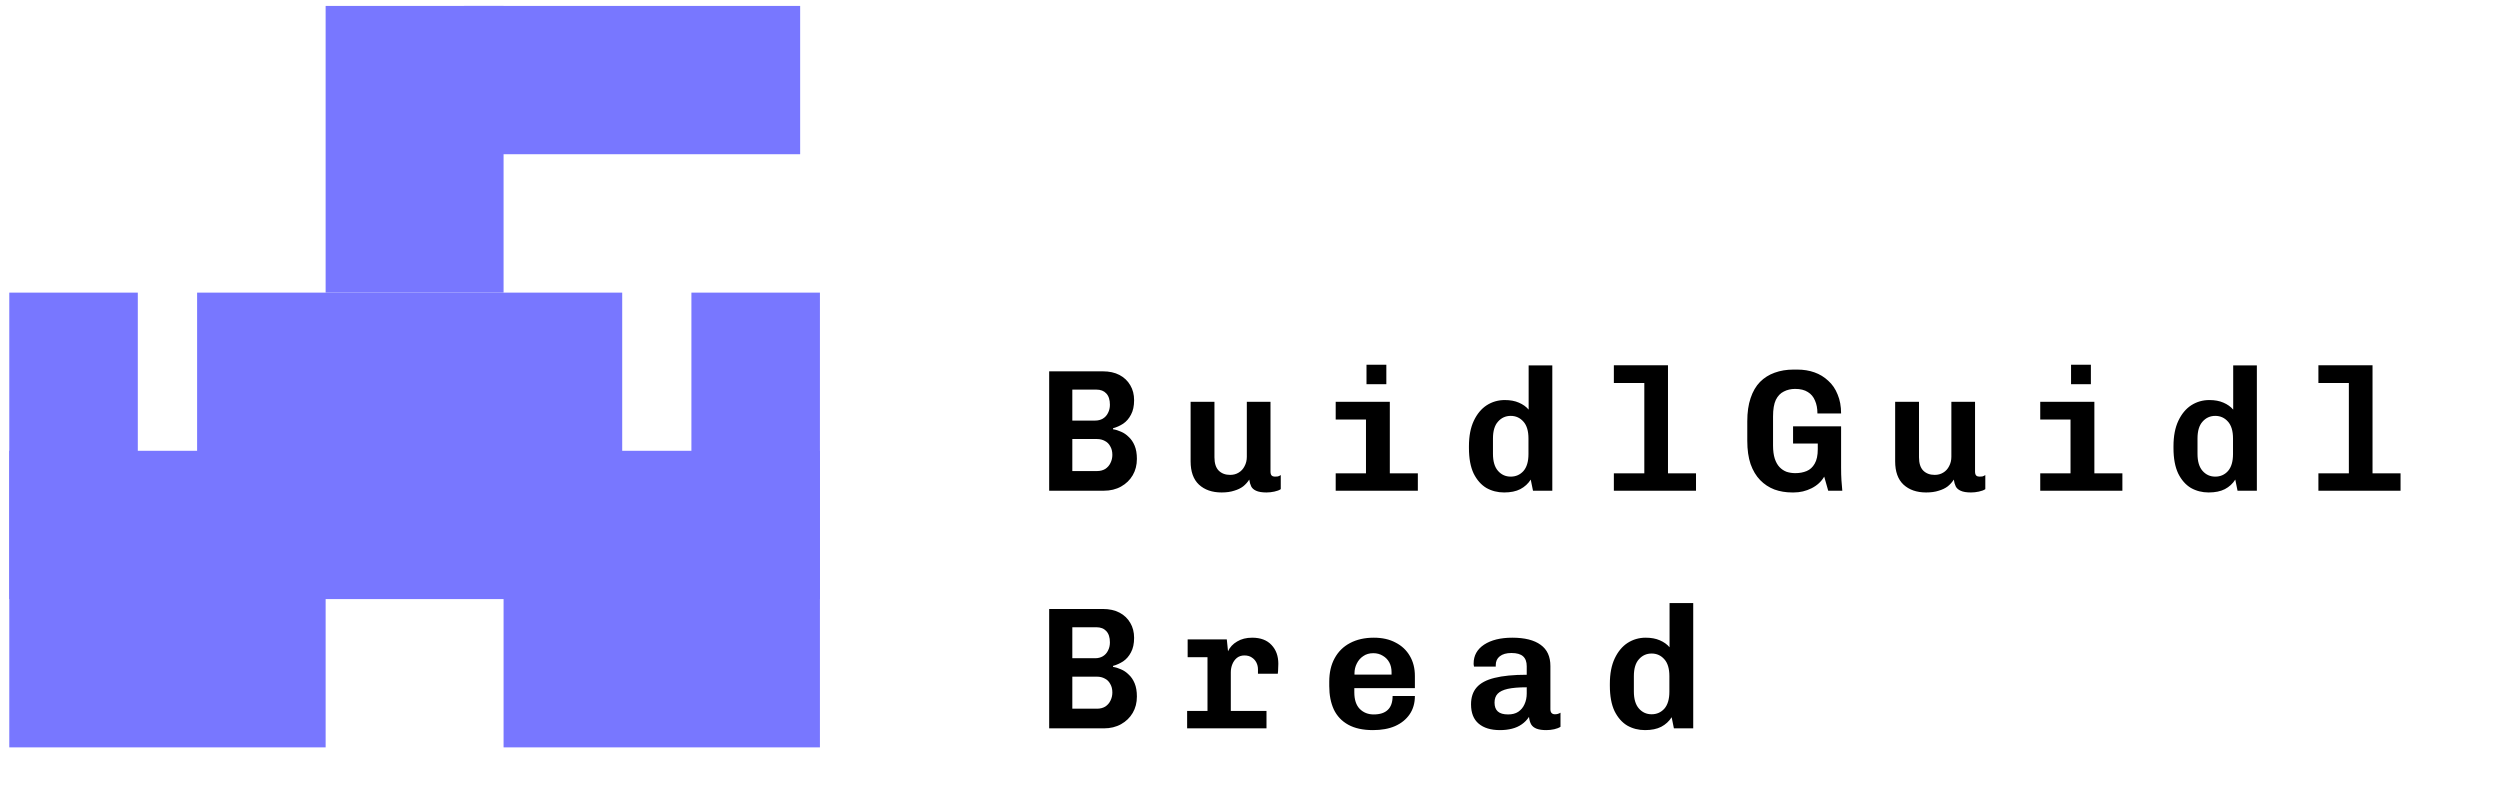
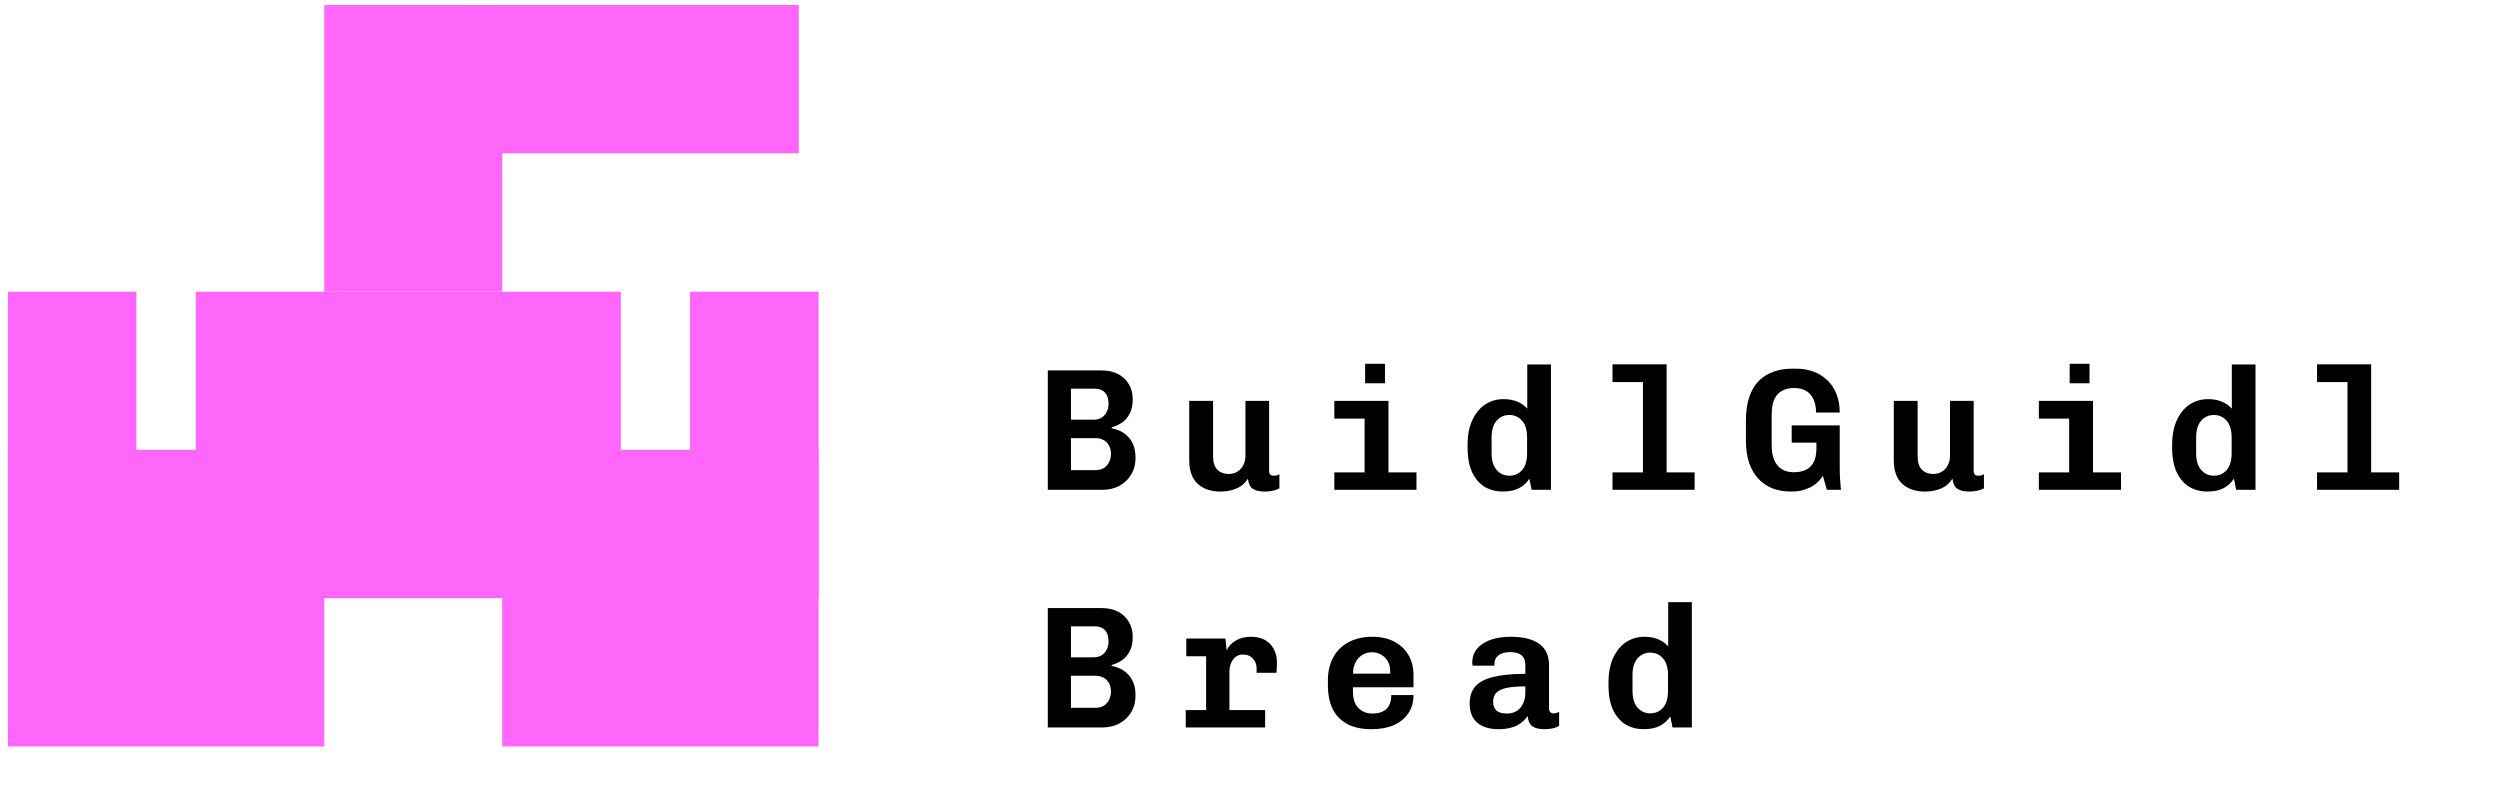
<svg xmlns="http://www.w3.org/2000/svg" width="263" height="83" viewBox="0 0 263 83" fill="none">
-   <rect x="0.977" y="47.424" width="33.28" height="31.2" fill="#7877FF" />
-   <rect x="52.976" y="47.424" width="33.28" height="31.2" fill="#7877FF" />
-   <rect x="20.736" y="30.784" width="44.72" height="32.24" fill="#7877FF" />
-   <rect x="0.977" y="30.784" width="13.52" height="32.24" fill="#7877FF" />
-   <rect x="72.736" y="30.784" width="13.52" height="32.24" fill="#7877FF" />
-   <rect x="84.176" y="0.624" width="15.6" height="35.36" transform="rotate(90 84.1763 0.624268)" fill="#7877FF" />
-   <rect x="34.256" y="0.624" width="18.72" height="30.16" fill="#7877FF" />
-   <path d="M110.373 51.624V39.064H116.013C116.696 39.064 117.282 39.192 117.77 39.448C118.259 39.705 118.637 40.065 118.906 40.529C119.174 40.98 119.308 41.505 119.308 42.103C119.308 42.714 119.198 43.22 118.979 43.623C118.771 44.026 118.497 44.343 118.155 44.575C117.813 44.795 117.459 44.953 117.093 45.051V45.161C117.361 45.198 117.642 45.283 117.935 45.417C118.228 45.539 118.497 45.722 118.741 45.967C118.997 46.199 119.205 46.504 119.363 46.882C119.522 47.261 119.601 47.724 119.601 48.274C119.601 48.92 119.455 49.494 119.162 49.995C118.869 50.495 118.46 50.892 117.935 51.185C117.41 51.478 116.806 51.624 116.122 51.624H110.373ZM112.808 49.555H115.408C115.738 49.555 116.025 49.482 116.269 49.336C116.513 49.177 116.696 48.969 116.818 48.713C116.953 48.444 117.02 48.158 117.02 47.852C117.02 47.498 116.946 47.199 116.8 46.955C116.666 46.699 116.476 46.51 116.232 46.388C115.988 46.253 115.714 46.186 115.408 46.186H112.808V49.555ZM112.808 44.245H115.207C115.512 44.245 115.781 44.178 116.013 44.044C116.257 43.898 116.44 43.696 116.562 43.44C116.696 43.184 116.763 42.897 116.763 42.579C116.763 42.054 116.635 41.658 116.379 41.389C116.135 41.121 115.787 40.986 115.335 40.986H112.808V44.245ZM128.511 51.807C127.522 51.807 126.729 51.533 126.131 50.983C125.545 50.434 125.252 49.616 125.252 48.53V42.268H127.76V48.109C127.76 48.731 127.907 49.195 128.2 49.5C128.505 49.806 128.908 49.958 129.408 49.958C129.75 49.958 130.049 49.879 130.305 49.72C130.574 49.561 130.781 49.336 130.928 49.043C131.087 48.75 131.166 48.42 131.166 48.054V42.268H133.656V49.61C133.656 49.806 133.699 49.946 133.784 50.031C133.87 50.105 133.979 50.141 134.114 50.141C134.224 50.141 134.327 50.135 134.425 50.123C134.523 50.099 134.626 50.05 134.736 49.976V51.459C134.578 51.569 134.352 51.655 134.059 51.716C133.778 51.777 133.503 51.807 133.235 51.807C132.759 51.807 132.393 51.746 132.136 51.624C131.892 51.514 131.721 51.362 131.624 51.166C131.526 50.959 131.459 50.721 131.422 50.452C131.251 50.721 131.038 50.959 130.781 51.166C130.525 51.362 130.208 51.514 129.829 51.624C129.463 51.746 129.024 51.807 128.511 51.807ZM143.701 51.624V44.136H140.515V42.268H146.209V51.624H143.701ZM140.515 51.624V49.793H149.157V51.624H140.515ZM143.756 40.419V38.368H145.843V40.419H143.756ZM158.232 51.807C157.548 51.807 156.925 51.649 156.364 51.331C155.815 51.002 155.369 50.495 155.027 49.812C154.698 49.116 154.533 48.225 154.533 47.138V46.937C154.533 45.875 154.704 44.984 155.046 44.264C155.387 43.544 155.839 43 156.401 42.634C156.974 42.268 157.609 42.085 158.305 42.085C158.878 42.085 159.373 42.176 159.788 42.36C160.215 42.543 160.557 42.787 160.813 43.092V38.441H163.303V51.624H161.271L161.033 50.452C160.764 50.88 160.398 51.215 159.934 51.459C159.483 51.691 158.915 51.807 158.232 51.807ZM158.927 50.141C159.464 50.141 159.91 49.946 160.264 49.555C160.618 49.153 160.795 48.554 160.795 47.761V46.131C160.795 45.338 160.618 44.746 160.264 44.355C159.91 43.953 159.464 43.751 158.927 43.751C158.39 43.751 157.945 43.953 157.591 44.355C157.237 44.746 157.06 45.338 157.06 46.131V47.743C157.06 48.536 157.237 49.134 157.591 49.537C157.945 49.94 158.39 50.141 158.927 50.141ZM172.982 51.624V40.291H169.778V38.423H175.472V51.624H172.982ZM169.778 51.624V49.793H178.42V51.624H169.778ZM188.538 51.807C187.867 51.807 187.244 51.704 186.67 51.496C186.097 51.276 185.596 50.947 185.169 50.507C184.742 50.068 184.406 49.507 184.162 48.823C183.93 48.139 183.814 47.322 183.814 46.369V44.319C183.814 43.379 183.93 42.567 184.162 41.883C184.394 41.188 184.724 40.62 185.151 40.181C185.59 39.741 186.103 39.418 186.689 39.21C187.287 38.991 187.946 38.881 188.666 38.881H189.087C189.734 38.881 190.332 38.978 190.882 39.174C191.431 39.369 191.913 39.662 192.328 40.053C192.755 40.431 193.085 40.913 193.317 41.499C193.561 42.073 193.683 42.738 193.683 43.495H191.193C191.193 42.97 191.107 42.518 190.937 42.14C190.778 41.749 190.528 41.45 190.186 41.243C189.844 41.023 189.399 40.913 188.849 40.913C188.41 40.913 188.013 41.005 187.659 41.188C187.305 41.359 187.024 41.652 186.817 42.067C186.622 42.482 186.524 43.061 186.524 43.806V46.864C186.524 47.413 186.585 47.877 186.707 48.255C186.829 48.621 186.994 48.914 187.201 49.134C187.409 49.354 187.653 49.519 187.934 49.629C188.227 49.726 188.538 49.775 188.868 49.775C189.307 49.775 189.704 49.702 190.058 49.555C190.412 49.409 190.692 49.153 190.9 48.786C191.12 48.42 191.23 47.907 191.23 47.248V46.662H188.63V44.85H193.683V49.171C193.683 49.696 193.695 50.147 193.72 50.526C193.744 50.904 193.775 51.27 193.811 51.624H192.328L191.907 50.141C191.602 50.666 191.156 51.075 190.57 51.368C189.984 51.661 189.362 51.807 188.703 51.807H188.538ZM202.629 51.807C201.641 51.807 200.847 51.533 200.249 50.983C199.663 50.434 199.37 49.616 199.37 48.53V42.268H201.879V48.109C201.879 48.731 202.025 49.195 202.318 49.5C202.623 49.806 203.026 49.958 203.526 49.958C203.868 49.958 204.167 49.879 204.424 49.72C204.692 49.561 204.9 49.336 205.046 49.043C205.205 48.75 205.284 48.42 205.284 48.054V42.268H207.774V49.61C207.774 49.806 207.817 49.946 207.902 50.031C207.988 50.105 208.098 50.141 208.232 50.141C208.342 50.141 208.446 50.135 208.543 50.123C208.641 50.099 208.745 50.05 208.855 49.976V51.459C208.696 51.569 208.47 51.655 208.177 51.716C207.896 51.777 207.622 51.807 207.353 51.807C206.877 51.807 206.511 51.746 206.255 51.624C206.011 51.514 205.84 51.362 205.742 51.166C205.644 50.959 205.577 50.721 205.541 50.452C205.37 50.721 205.156 50.959 204.9 51.166C204.643 51.362 204.326 51.514 203.948 51.624C203.581 51.746 203.142 51.807 202.629 51.807ZM217.819 51.624V44.136H214.633V42.268H220.328V51.624H217.819ZM214.633 51.624V49.793H223.275V51.624H214.633ZM217.874 40.419V38.368H219.961V40.419H217.874ZM232.35 51.807C231.666 51.807 231.044 51.649 230.482 51.331C229.933 51.002 229.487 50.495 229.146 49.812C228.816 49.116 228.651 48.225 228.651 47.138V46.937C228.651 45.875 228.822 44.984 229.164 44.264C229.506 43.544 229.957 43 230.519 42.634C231.093 42.268 231.727 42.085 232.423 42.085C232.997 42.085 233.491 42.176 233.906 42.36C234.333 42.543 234.675 42.787 234.932 43.092V38.441H237.422V51.624H235.389L235.151 50.452C234.883 50.88 234.517 51.215 234.053 51.459C233.601 51.691 233.033 51.807 232.35 51.807ZM233.046 50.141C233.583 50.141 234.028 49.946 234.382 49.555C234.736 49.153 234.913 48.554 234.913 47.761V46.131C234.913 45.338 234.736 44.746 234.382 44.355C234.028 43.953 233.583 43.751 233.046 43.751C232.509 43.751 232.063 43.953 231.709 44.355C231.355 44.746 231.178 45.338 231.178 46.131V47.743C231.178 48.536 231.355 49.134 231.709 49.537C232.063 49.94 232.509 50.141 233.046 50.141ZM247.1 51.624V40.291H243.896V38.423H249.59V51.624H247.1ZM243.896 51.624V49.793H252.538V51.624H243.896ZM110.373 76.624V64.064H116.013C116.696 64.064 117.282 64.192 117.77 64.448C118.259 64.705 118.637 65.065 118.906 65.529C119.174 65.98 119.308 66.505 119.308 67.103C119.308 67.714 119.198 68.22 118.979 68.623C118.771 69.026 118.497 69.343 118.155 69.575C117.813 69.795 117.459 69.953 117.093 70.051V70.161C117.361 70.198 117.642 70.283 117.935 70.417C118.228 70.539 118.497 70.722 118.741 70.967C118.997 71.198 119.205 71.504 119.363 71.882C119.522 72.26 119.601 72.724 119.601 73.274C119.601 73.921 119.455 74.494 119.162 74.995C118.869 75.495 118.46 75.892 117.935 76.185C117.41 76.478 116.806 76.624 116.122 76.624H110.373ZM112.808 74.555H115.408C115.738 74.555 116.025 74.482 116.269 74.336C116.513 74.177 116.696 73.969 116.818 73.713C116.953 73.445 117.02 73.158 117.02 72.853C117.02 72.499 116.946 72.199 116.8 71.955C116.666 71.699 116.476 71.51 116.232 71.388C115.988 71.253 115.714 71.186 115.408 71.186H112.808V74.555ZM112.808 69.246H115.207C115.512 69.246 115.781 69.178 116.013 69.044C116.257 68.898 116.44 68.696 116.562 68.44C116.696 68.183 116.763 67.897 116.763 67.579C116.763 67.054 116.635 66.658 116.379 66.389C116.135 66.121 115.787 65.986 115.335 65.986H112.808V69.246ZM127.028 76.624V69.136H124.941V67.268H129.06L129.188 68.513C129.384 68.086 129.701 67.744 130.141 67.488C130.58 67.219 131.111 67.085 131.733 67.085C132.612 67.085 133.29 67.341 133.766 67.854C134.242 68.354 134.48 69.014 134.48 69.831C134.48 70.002 134.474 70.173 134.462 70.344C134.462 70.515 134.449 70.692 134.425 70.875H132.338V70.417C132.338 70.161 132.283 69.923 132.173 69.703C132.063 69.484 131.904 69.306 131.697 69.172C131.489 69.026 131.227 68.953 130.91 68.953C130.604 68.953 130.342 69.038 130.122 69.209C129.915 69.38 129.756 69.6 129.646 69.868C129.536 70.136 129.481 70.423 129.481 70.729V76.624H127.028ZM124.886 76.624V74.793H133.235V76.624H124.886ZM144.433 76.807C143.383 76.807 142.517 76.618 141.833 76.24C141.15 75.861 140.643 75.324 140.314 74.629C139.996 73.933 139.837 73.115 139.837 72.175V71.717C139.837 70.753 140.027 69.929 140.405 69.246C140.783 68.55 141.321 68.019 142.016 67.653C142.724 67.274 143.56 67.085 144.525 67.085C145.416 67.085 146.179 67.256 146.813 67.598C147.46 67.927 147.961 68.397 148.315 69.007C148.669 69.606 148.846 70.307 148.846 71.113V72.395H142.474V72.834C142.474 73.603 142.663 74.183 143.042 74.574C143.432 74.964 143.921 75.159 144.506 75.159C145.166 75.159 145.66 75.001 145.99 74.683C146.331 74.366 146.502 73.878 146.502 73.219H148.846C148.846 73.963 148.663 74.604 148.297 75.141C147.93 75.678 147.418 76.093 146.759 76.386C146.112 76.667 145.336 76.807 144.433 76.807ZM142.492 70.967H146.392V70.71C146.392 70.32 146.313 69.978 146.154 69.685C145.996 69.392 145.77 69.16 145.477 68.989C145.184 68.806 144.848 68.715 144.47 68.715C144.055 68.715 143.701 68.818 143.408 69.026C143.115 69.221 142.889 69.484 142.73 69.813C142.572 70.13 142.492 70.466 142.492 70.82V70.967ZM157.792 76.807C156.84 76.807 156.095 76.582 155.558 76.13C155.021 75.678 154.753 75.001 154.753 74.097C154.753 73.365 154.948 72.773 155.339 72.322C155.741 71.858 156.37 71.522 157.225 71.314C158.091 71.095 159.22 70.985 160.612 70.985V70.088C160.612 69.624 160.484 69.276 160.227 69.044C159.971 68.812 159.562 68.696 159.001 68.696C158.476 68.696 158.067 68.812 157.774 69.044C157.493 69.264 157.353 69.575 157.353 69.978V70.124H155.064C155.052 70.002 155.04 69.923 155.027 69.886C155.027 69.838 155.027 69.813 155.027 69.813C155.027 69.813 155.027 69.819 155.027 69.831C155.027 69.831 155.027 69.819 155.027 69.795C155.027 68.965 155.394 68.306 156.126 67.817C156.871 67.329 157.859 67.085 159.092 67.085C160.398 67.085 161.393 67.335 162.077 67.836C162.76 68.324 163.102 69.069 163.102 70.069V74.61C163.102 74.793 163.145 74.928 163.23 75.013C163.316 75.099 163.431 75.141 163.578 75.141C163.798 75.141 163.993 75.086 164.164 74.976V76.46C163.993 76.569 163.773 76.655 163.505 76.716C163.236 76.777 162.955 76.807 162.662 76.807C162.247 76.807 161.912 76.758 161.655 76.661C161.399 76.563 161.21 76.417 161.088 76.222C160.966 76.014 160.886 75.745 160.85 75.416C160.642 75.733 160.386 75.996 160.081 76.203C159.788 76.411 159.446 76.563 159.055 76.661C158.677 76.758 158.256 76.807 157.792 76.807ZM158.653 75.159C159.08 75.159 159.434 75.068 159.715 74.885C160.008 74.689 160.227 74.427 160.374 74.097C160.532 73.756 160.612 73.377 160.612 72.962V72.303C159.782 72.303 159.117 72.358 158.616 72.468C158.128 72.578 157.774 72.749 157.554 72.981C157.334 73.213 157.225 73.524 157.225 73.914C157.225 74.329 157.34 74.641 157.572 74.848C157.804 75.056 158.164 75.159 158.653 75.159ZM173.055 76.807C172.372 76.807 171.749 76.649 171.188 76.331C170.638 76.002 170.193 75.495 169.851 74.812C169.521 74.116 169.357 73.225 169.357 72.138V71.937C169.357 70.875 169.528 69.984 169.869 69.264C170.211 68.544 170.663 68 171.224 67.634C171.798 67.268 172.433 67.085 173.128 67.085C173.702 67.085 174.197 67.177 174.612 67.36C175.039 67.543 175.381 67.787 175.637 68.092V63.441H178.127V76.624H176.095L175.857 75.452C175.588 75.88 175.222 76.215 174.758 76.46C174.306 76.691 173.739 76.807 173.055 76.807ZM173.751 75.141C174.288 75.141 174.734 74.946 175.088 74.555C175.442 74.153 175.619 73.554 175.619 72.761V71.131C175.619 70.338 175.442 69.746 175.088 69.355C174.734 68.953 174.288 68.751 173.751 68.751C173.214 68.751 172.768 68.953 172.414 69.355C172.06 69.746 171.883 70.338 171.883 71.131V72.743C171.883 73.536 172.06 74.134 172.414 74.537C172.768 74.94 173.214 75.141 173.751 75.141Z" fill="black" />
+   <rect x="0.833" y="47.328" width="33.28" height="31.2" fill="#FF66F9" />
+   <rect x="52.832" y="47.328" width="33.28" height="31.2" fill="#FF66F9" />
+   <rect x="20.592" y="30.688" width="44.72" height="32.24" fill="#FF66F9" />
+   <rect x="0.833" y="30.688" width="13.52" height="32.24" fill="#FF66F9" />
+   <rect x="72.592" y="30.688" width="13.52" height="32.24" fill="#FF66F9" />
+   <rect x="84.032" y="0.528" width="15.6" height="35.36" transform="rotate(90 84.0322 0.52771)" fill="#FF66F9" />
+   <rect x="34.112" y="0.528" width="18.72" height="30.16" fill="#FF66F9" />
+   <path d="M110.229 51.528V38.967H115.869C116.552 38.967 117.138 39.096 117.626 39.352C118.115 39.608 118.493 39.968 118.761 40.432C119.03 40.884 119.164 41.409 119.164 42.007C119.164 42.617 119.054 43.124 118.835 43.526C118.627 43.929 118.353 44.247 118.011 44.478C117.669 44.698 117.315 44.857 116.949 44.955V45.064C117.217 45.101 117.498 45.187 117.791 45.321C118.084 45.443 118.353 45.626 118.597 45.87C118.853 46.102 119.061 46.407 119.219 46.785C119.378 47.164 119.457 47.628 119.457 48.177C119.457 48.824 119.311 49.398 119.018 49.898C118.725 50.399 118.316 50.795 117.791 51.088C117.266 51.381 116.662 51.528 115.978 51.528H110.229ZM112.664 49.459H115.264C115.594 49.459 115.881 49.386 116.125 49.239C116.369 49.08 116.552 48.873 116.674 48.617C116.808 48.348 116.876 48.061 116.876 47.756C116.876 47.402 116.802 47.103 116.656 46.859C116.522 46.602 116.332 46.413 116.088 46.291C115.844 46.157 115.57 46.09 115.264 46.09H112.664V49.459ZM112.664 44.149H115.063C115.368 44.149 115.637 44.082 115.869 43.947C116.113 43.801 116.296 43.6 116.418 43.343C116.552 43.087 116.619 42.8 116.619 42.483C116.619 41.958 116.491 41.561 116.235 41.293C115.991 41.024 115.643 40.89 115.191 40.89H112.664V44.149ZM128.367 51.711C127.378 51.711 126.585 51.436 125.987 50.887C125.401 50.338 125.108 49.52 125.108 48.433V42.172H127.616V48.012C127.616 48.635 127.763 49.099 128.056 49.404C128.361 49.709 128.764 49.861 129.264 49.861C129.606 49.861 129.905 49.782 130.161 49.623C130.43 49.465 130.637 49.239 130.784 48.946C130.942 48.653 131.022 48.324 131.022 47.957V42.172H133.512V49.514C133.512 49.709 133.555 49.849 133.64 49.935C133.726 50.008 133.835 50.045 133.97 50.045C134.08 50.045 134.183 50.038 134.281 50.026C134.379 50.002 134.482 49.953 134.592 49.88V51.363C134.434 51.473 134.208 51.558 133.915 51.619C133.634 51.68 133.359 51.711 133.091 51.711C132.615 51.711 132.249 51.65 131.992 51.528C131.748 51.418 131.577 51.265 131.48 51.07C131.382 50.862 131.315 50.624 131.278 50.356C131.107 50.624 130.894 50.862 130.637 51.07C130.381 51.265 130.064 51.418 129.685 51.528C129.319 51.65 128.88 51.711 128.367 51.711ZM143.557 51.528V44.039H140.371V42.172H146.065V51.528H143.557ZM140.371 51.528V49.697H149.013V51.528H140.371ZM143.612 40.322V38.272H145.699V40.322H143.612ZM158.087 51.711C157.404 51.711 156.781 51.552 156.22 51.235C155.671 50.905 155.225 50.399 154.883 49.715C154.554 49.019 154.389 48.128 154.389 47.042V46.84C154.389 45.779 154.56 44.887 154.902 44.167C155.243 43.447 155.695 42.904 156.257 42.538C156.83 42.172 157.465 41.988 158.161 41.988C158.734 41.988 159.229 42.08 159.644 42.263C160.071 42.446 160.413 42.69 160.669 42.995V38.345H163.159V51.528H161.127L160.889 50.356C160.62 50.783 160.254 51.119 159.79 51.363C159.339 51.595 158.771 51.711 158.087 51.711ZM158.783 50.045C159.32 50.045 159.766 49.849 160.12 49.459C160.474 49.056 160.651 48.458 160.651 47.664V46.035C160.651 45.241 160.474 44.649 160.12 44.259C159.766 43.856 159.32 43.655 158.783 43.655C158.246 43.655 157.801 43.856 157.447 44.259C157.093 44.649 156.916 45.241 156.916 46.035V47.646C156.916 48.44 157.093 49.038 157.447 49.44C157.801 49.843 158.246 50.045 158.783 50.045ZM172.838 51.528V40.194H169.634V38.326H175.328V51.528H172.838ZM169.634 51.528V49.697H178.276V51.528H169.634ZM188.394 51.711C187.723 51.711 187.1 51.607 186.526 51.4C185.953 51.18 185.452 50.85 185.025 50.411C184.598 49.971 184.262 49.41 184.018 48.726C183.786 48.043 183.67 47.225 183.67 46.273V44.222C183.67 43.282 183.786 42.471 184.018 41.787C184.25 41.091 184.579 40.524 185.007 40.084C185.446 39.645 185.959 39.321 186.545 39.114C187.143 38.894 187.802 38.784 188.522 38.784H188.943C189.59 38.784 190.188 38.882 190.738 39.077C191.287 39.272 191.769 39.565 192.184 39.956C192.611 40.334 192.941 40.817 193.173 41.403C193.417 41.976 193.539 42.641 193.539 43.398H191.049C191.049 42.873 190.963 42.422 190.793 42.043C190.634 41.653 190.384 41.354 190.042 41.146C189.7 40.926 189.255 40.817 188.705 40.817C188.266 40.817 187.869 40.908 187.515 41.091C187.161 41.262 186.88 41.555 186.673 41.97C186.478 42.385 186.38 42.965 186.38 43.709V46.767C186.38 47.316 186.441 47.78 186.563 48.159C186.685 48.525 186.85 48.818 187.057 49.038C187.265 49.257 187.509 49.422 187.79 49.532C188.083 49.63 188.394 49.678 188.724 49.678C189.163 49.678 189.56 49.605 189.914 49.459C190.268 49.312 190.548 49.056 190.756 48.69C190.976 48.324 191.086 47.811 191.086 47.152V46.566H188.486V44.753H193.539V49.074C193.539 49.599 193.551 50.051 193.576 50.429C193.6 50.807 193.631 51.174 193.667 51.528H192.184L191.763 50.045C191.458 50.569 191.012 50.978 190.426 51.271C189.84 51.564 189.218 51.711 188.559 51.711H188.394ZM202.485 51.711C201.497 51.711 200.703 51.436 200.105 50.887C199.519 50.338 199.226 49.52 199.226 48.433V42.172H201.735V48.012C201.735 48.635 201.881 49.099 202.174 49.404C202.479 49.709 202.882 49.861 203.382 49.861C203.724 49.861 204.023 49.782 204.28 49.623C204.548 49.465 204.756 49.239 204.902 48.946C205.061 48.653 205.14 48.324 205.14 47.957V42.172H207.63V49.514C207.63 49.709 207.673 49.849 207.758 49.935C207.844 50.008 207.954 50.045 208.088 50.045C208.198 50.045 208.302 50.038 208.399 50.026C208.497 50.002 208.601 49.953 208.711 49.88V51.363C208.552 51.473 208.326 51.558 208.033 51.619C207.752 51.68 207.478 51.711 207.209 51.711C206.733 51.711 206.367 51.65 206.111 51.528C205.866 51.418 205.696 51.265 205.598 51.07C205.5 50.862 205.433 50.624 205.397 50.356C205.226 50.624 205.012 50.862 204.756 51.07C204.499 51.265 204.182 51.418 203.804 51.528C203.437 51.65 202.998 51.711 202.485 51.711ZM217.675 51.528V44.039H214.489V42.172H220.184V51.528H217.675ZM214.489 51.528V49.697H223.131V51.528H214.489ZM217.73 40.322V38.272H219.817V40.322H217.73ZM232.206 51.711C231.522 51.711 230.9 51.552 230.338 51.235C229.789 50.905 229.343 50.399 229.002 49.715C228.672 49.019 228.507 48.128 228.507 47.042V46.84C228.507 45.779 228.678 44.887 229.02 44.167C229.362 43.447 229.813 42.904 230.375 42.538C230.949 42.172 231.583 41.988 232.279 41.988C232.853 41.988 233.347 42.08 233.762 42.263C234.189 42.446 234.531 42.69 234.788 42.995V38.345H237.278V51.528H235.245L235.007 50.356C234.739 50.783 234.373 51.119 233.909 51.363C233.457 51.595 232.889 51.711 232.206 51.711ZM232.902 50.045C233.439 50.045 233.884 49.849 234.238 49.459C234.592 49.056 234.769 48.458 234.769 47.664V46.035C234.769 45.241 234.592 44.649 234.238 44.259C233.884 43.856 233.439 43.655 232.902 43.655C232.365 43.655 231.919 43.856 231.565 44.259C231.211 44.649 231.034 45.241 231.034 46.035V47.646C231.034 48.44 231.211 49.038 231.565 49.44C231.919 49.843 232.365 50.045 232.902 50.045ZM246.956 51.528V40.194H243.752V38.326H249.446V51.528H246.956ZM243.752 51.528V49.697H252.394V51.528H243.752ZM110.229 76.528V63.967H115.869C116.552 63.967 117.138 64.096 117.626 64.352C118.115 64.608 118.493 64.968 118.761 65.432C119.03 65.884 119.164 66.409 119.164 67.007C119.164 67.617 119.054 68.124 118.835 68.526C118.627 68.929 118.353 69.247 118.011 69.478C117.669 69.698 117.315 69.857 116.949 69.954V70.064C117.217 70.101 117.498 70.186 117.791 70.321C118.084 70.443 118.353 70.626 118.597 70.87C118.853 71.102 119.061 71.407 119.219 71.785C119.378 72.164 119.457 72.628 119.457 73.177C119.457 73.824 119.311 74.398 119.018 74.898C118.725 75.399 118.316 75.795 117.791 76.088C117.266 76.381 116.662 76.528 115.978 76.528H110.229ZM112.664 74.459H115.264C115.594 74.459 115.881 74.385 116.125 74.239C116.369 74.08 116.552 73.873 116.674 73.617C116.808 73.348 116.876 73.061 116.876 72.756C116.876 72.402 116.802 72.103 116.656 71.859C116.522 71.602 116.332 71.413 116.088 71.291C115.844 71.157 115.57 71.09 115.264 71.09H112.664V74.459ZM112.664 69.149H115.063C115.368 69.149 115.637 69.082 115.869 68.948C116.113 68.801 116.296 68.6 116.418 68.343C116.552 68.087 116.619 67.8 116.619 67.483C116.619 66.958 116.491 66.561 116.235 66.293C115.991 66.024 115.643 65.89 115.191 65.89H112.664V69.149ZM126.884 76.528V69.039H124.797V67.171H128.916L129.044 68.416C129.24 67.989 129.557 67.647 129.996 67.391C130.436 67.123 130.967 66.988 131.589 66.988C132.468 66.988 133.146 67.245 133.622 67.757C134.098 68.258 134.336 68.917 134.336 69.735C134.336 69.906 134.33 70.077 134.318 70.248C134.318 70.418 134.305 70.595 134.281 70.778H132.194V70.321C132.194 70.064 132.139 69.826 132.029 69.607C131.919 69.387 131.76 69.21 131.553 69.076C131.345 68.929 131.083 68.856 130.765 68.856C130.46 68.856 130.198 68.941 129.978 69.112C129.771 69.283 129.612 69.503 129.502 69.771C129.392 70.04 129.337 70.327 129.337 70.632V76.528H126.884ZM124.742 76.528V74.697H133.091V76.528H124.742ZM144.289 76.711C143.239 76.711 142.373 76.522 141.689 76.143C141.006 75.765 140.499 75.228 140.169 74.532C139.852 73.836 139.693 73.018 139.693 72.079V71.621C139.693 70.656 139.883 69.832 140.261 69.149C140.639 68.453 141.177 67.922 141.872 67.556C142.58 67.178 143.416 66.988 144.381 66.988C145.272 66.988 146.035 67.159 146.669 67.501C147.316 67.831 147.817 68.301 148.171 68.911C148.525 69.509 148.702 70.211 148.702 71.016V72.298H142.33V72.738C142.33 73.507 142.519 74.086 142.898 74.477C143.288 74.868 143.776 75.063 144.362 75.063C145.022 75.063 145.516 74.904 145.845 74.587C146.187 74.269 146.358 73.781 146.358 73.122H148.702C148.702 73.867 148.519 74.507 148.153 75.045C147.786 75.582 147.274 75.997 146.614 76.29C145.968 76.57 145.192 76.711 144.289 76.711ZM142.348 70.87H146.248V70.614C146.248 70.223 146.169 69.881 146.01 69.588C145.852 69.295 145.626 69.064 145.333 68.893C145.04 68.71 144.704 68.618 144.326 68.618C143.911 68.618 143.557 68.722 143.264 68.929C142.971 69.124 142.745 69.387 142.586 69.716C142.428 70.034 142.348 70.37 142.348 70.724V70.87ZM157.648 76.711C156.696 76.711 155.951 76.485 155.414 76.033C154.877 75.582 154.609 74.904 154.609 74.001C154.609 73.269 154.804 72.677 155.195 72.225C155.597 71.761 156.226 71.425 157.08 71.218C157.947 70.998 159.076 70.888 160.468 70.888V69.991C160.468 69.527 160.34 69.179 160.083 68.948C159.827 68.716 159.418 68.6 158.857 68.6C158.332 68.6 157.923 68.716 157.63 68.948C157.349 69.167 157.209 69.478 157.209 69.881V70.028H154.92C154.908 69.906 154.896 69.826 154.883 69.79C154.883 69.741 154.883 69.716 154.883 69.716C154.883 69.716 154.883 69.723 154.883 69.735C154.883 69.735 154.883 69.723 154.883 69.698C154.883 68.868 155.249 68.209 155.982 67.721C156.726 67.233 157.715 66.988 158.948 66.988C160.254 66.988 161.249 67.239 161.933 67.739C162.616 68.227 162.958 68.972 162.958 69.973V74.514C162.958 74.697 163.001 74.831 163.086 74.916C163.171 75.002 163.287 75.045 163.434 75.045C163.654 75.045 163.849 74.99 164.02 74.88V76.363C163.849 76.473 163.629 76.558 163.361 76.619C163.092 76.68 162.811 76.711 162.518 76.711C162.103 76.711 161.768 76.662 161.511 76.564C161.255 76.467 161.066 76.32 160.944 76.125C160.822 75.917 160.742 75.649 160.706 75.319C160.498 75.637 160.242 75.899 159.937 76.107C159.644 76.314 159.302 76.467 158.911 76.564C158.533 76.662 158.112 76.711 157.648 76.711ZM158.509 75.063C158.936 75.063 159.29 74.971 159.571 74.788C159.864 74.593 160.083 74.331 160.23 74.001C160.388 73.659 160.468 73.281 160.468 72.866V72.207C159.638 72.207 158.972 72.262 158.472 72.371C157.984 72.481 157.63 72.652 157.41 72.884C157.19 73.116 157.08 73.427 157.08 73.818C157.08 74.233 157.196 74.544 157.428 74.752C157.66 74.959 158.02 75.063 158.509 75.063ZM172.911 76.711C172.228 76.711 171.605 76.552 171.044 76.235C170.494 75.905 170.049 75.399 169.707 74.715C169.377 74.019 169.213 73.128 169.213 72.042V71.84C169.213 70.778 169.384 69.887 169.725 69.167C170.067 68.447 170.519 67.904 171.08 67.538C171.654 67.171 172.289 66.988 172.984 66.988C173.558 66.988 174.052 67.08 174.467 67.263C174.895 67.446 175.236 67.69 175.493 67.995V63.345H177.983V76.528H175.951L175.713 75.356C175.444 75.783 175.078 76.119 174.614 76.363C174.162 76.595 173.595 76.711 172.911 76.711ZM173.607 75.045C174.144 75.045 174.59 74.849 174.944 74.459C175.298 74.056 175.475 73.458 175.475 72.664V71.035C175.475 70.241 175.298 69.649 174.944 69.259C174.59 68.856 174.144 68.655 173.607 68.655C173.07 68.655 172.624 68.856 172.27 69.259C171.916 69.649 171.739 70.241 171.739 71.035V72.646C171.739 73.439 171.916 74.038 172.27 74.44C172.624 74.843 173.07 75.045 173.607 75.045Z" fill="black" />
</svg>
